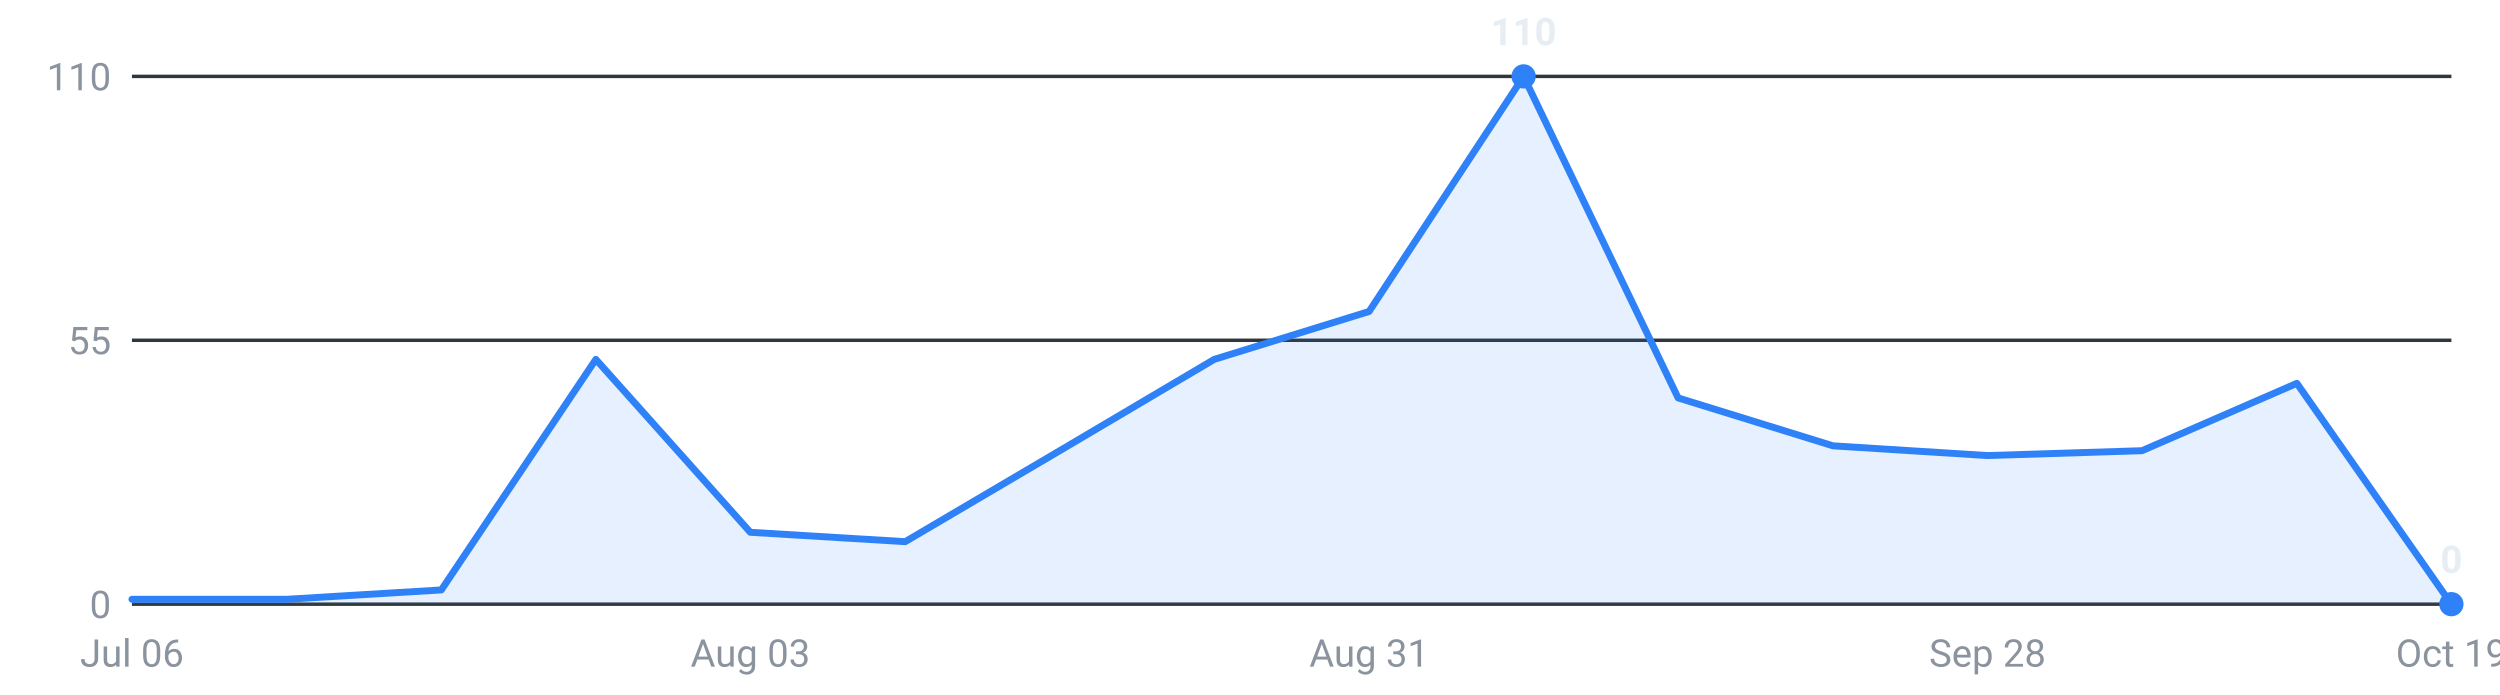
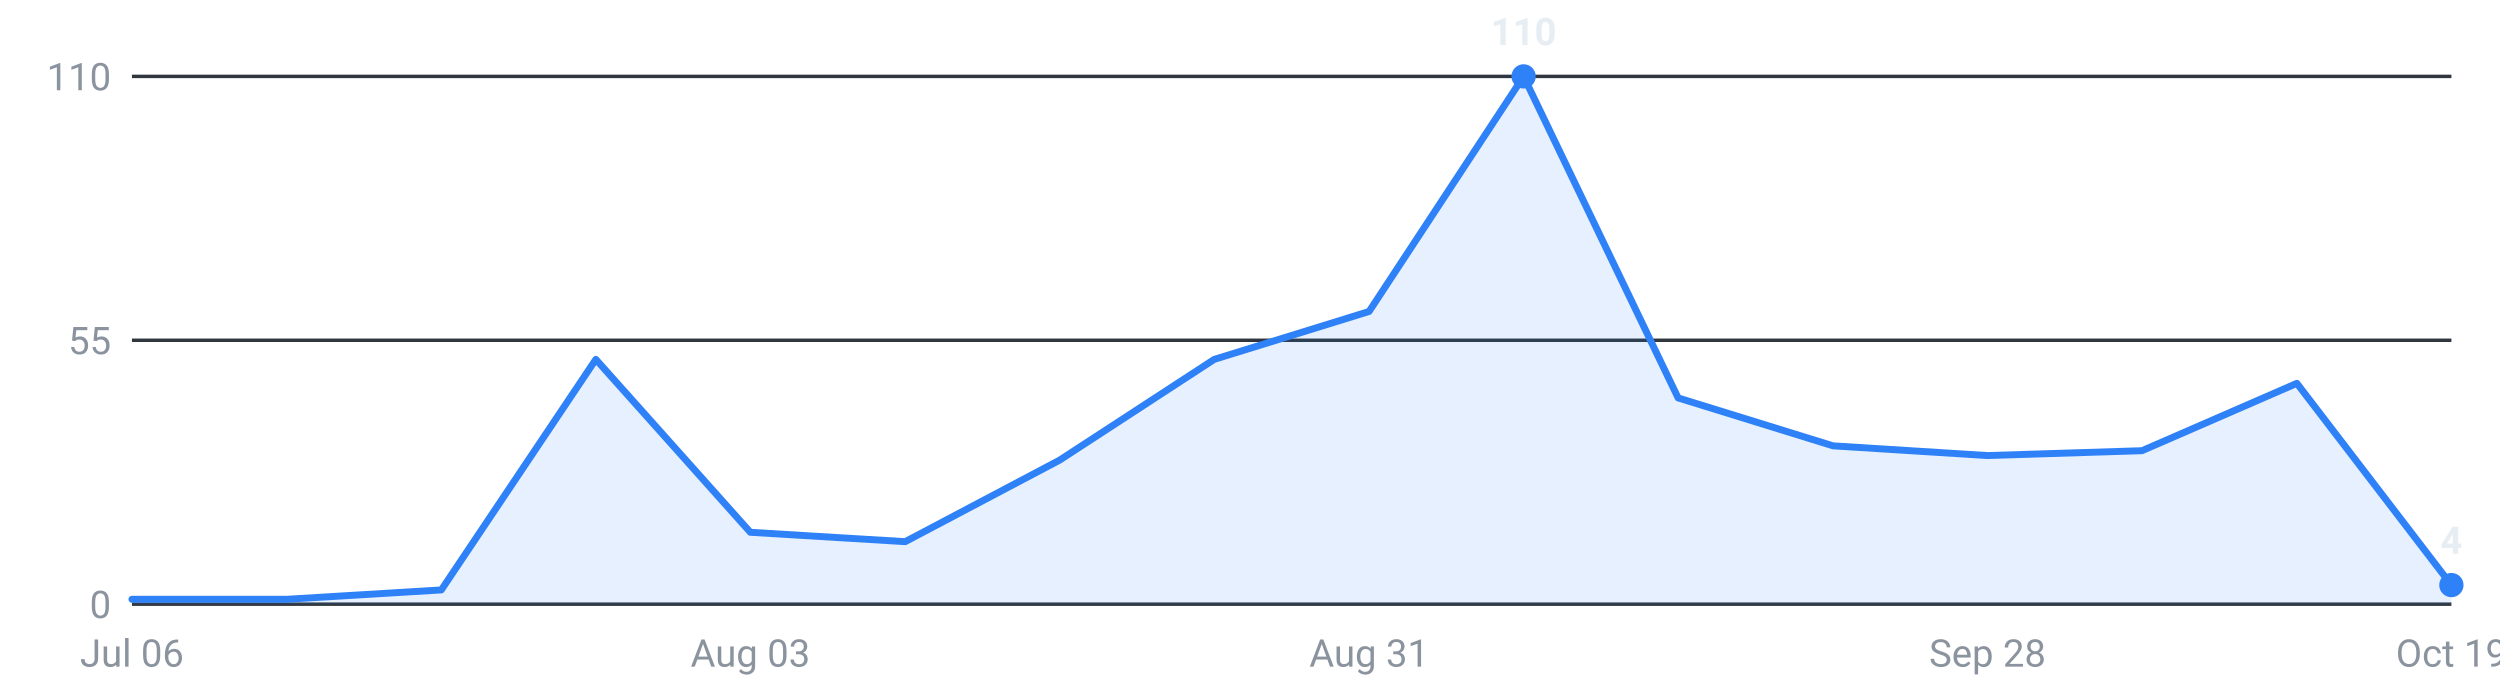
<svg xmlns="http://www.w3.org/2000/svg" viewBox="0 0 720 200" width="720" height="200" role="img" aria-label="Internships posted per week, last 16 weeks">
  <g font-family="-apple-system,Segoe UI,Roboto,sans-serif" font-size="11">
    <line x1="38" y1="174.0" x2="706" y2="174.0" stroke="#30363d" stroke-width="1" />
    <text x="32" y="178.0" text-anchor="end" fill="#8b949e">0</text>
    <line x1="38" y1="98.0" x2="706" y2="98.0" stroke="#30363d" stroke-width="1" />
    <text x="32" y="102.0" text-anchor="end" fill="#8b949e">55</text>
    <line x1="38" y1="22.0" x2="706" y2="22.0" stroke="#30363d" stroke-width="1" />
    <text x="32" y="26.0" text-anchor="end" fill="#8b949e">110</text>
-     <path d="M38.0,174 L38.0,172.6 L82.5,172.6 L127.1,169.9 L171.6,103.5 L216.1,153.3 L260.7,156.0 L305.2,129.8 L349.7,103.5 L394.3,89.7 L438.8,22.0 L483.3,114.6 L527.9,128.4 L572.4,131.2 L616.9,129.8 L661.5,110.4 L706.0,174.0 L706.0,174 Z" fill="#2f81f7" fill-opacity="0.12" />
-     <polyline points="38.0,172.6 82.5,172.6 127.1,169.9 171.6,103.5 216.1,153.3 260.7,156.0 305.2,129.8 349.7,103.5 394.3,89.7 438.8,22.0 483.3,114.6 527.9,128.4 572.4,131.2 616.9,129.8 661.5,110.4 706.0,174.0" fill="none" stroke="#2f81f7" stroke-width="2" stroke-linejoin="round" stroke-linecap="round" />
+     <path d="M38.0,174 L38.0,172.6 L82.5,172.6 L127.1,169.9 L171.6,103.5 L216.1,153.3 L260.7,156.0 L305.2,132.5 L349.7,103.5 L394.3,89.7 L438.8,22.0 L483.3,114.6 L527.9,128.4 L572.4,131.2 L616.9,129.8 L661.5,110.4 L706.0,168.5 L706.0,174 Z" fill="#2f81f7" fill-opacity="0.12" />
+     <polyline points="38.0,172.6 82.5,172.6 127.1,169.9 171.6,103.5 216.1,153.3 260.7,156.0 305.2,132.5 349.7,103.5 394.3,89.7 438.8,22.0 483.3,114.6 527.9,128.4 572.4,131.2 616.9,129.8 661.5,110.4 706.0,168.5" fill="none" stroke="#2f81f7" stroke-width="2" stroke-linejoin="round" stroke-linecap="round" />
    <circle cx="438.8" cy="22.0" r="3.5" fill="#2f81f7" />
    <text x="438.8" y="13.0" text-anchor="middle" fill="#e6edf3" font-weight="600">110</text>
-     <circle cx="706.0" cy="174.0" r="3.5" fill="#2f81f7" />
-     <text x="706.0" y="165.0" text-anchor="middle" fill="#e6edf3" font-weight="600">0</text>
+     <circle cx="706.0" cy="168.5" r="3.5" fill="#2f81f7" />
+     <text x="706.0" y="159.5" text-anchor="middle" fill="#e6edf3" font-weight="600">4</text>
    <text x="38.0" y="192" text-anchor="middle" fill="#8b949e">Jul 06</text>
    <text x="216.1" y="192" text-anchor="middle" fill="#8b949e">Aug 03</text>
    <text x="394.3" y="192" text-anchor="middle" fill="#8b949e">Aug 31</text>
    <text x="572.4" y="192" text-anchor="middle" fill="#8b949e">Sep 28</text>
    <text x="706.0" y="192" text-anchor="middle" fill="#8b949e">Oct 19</text>
  </g>
</svg>
